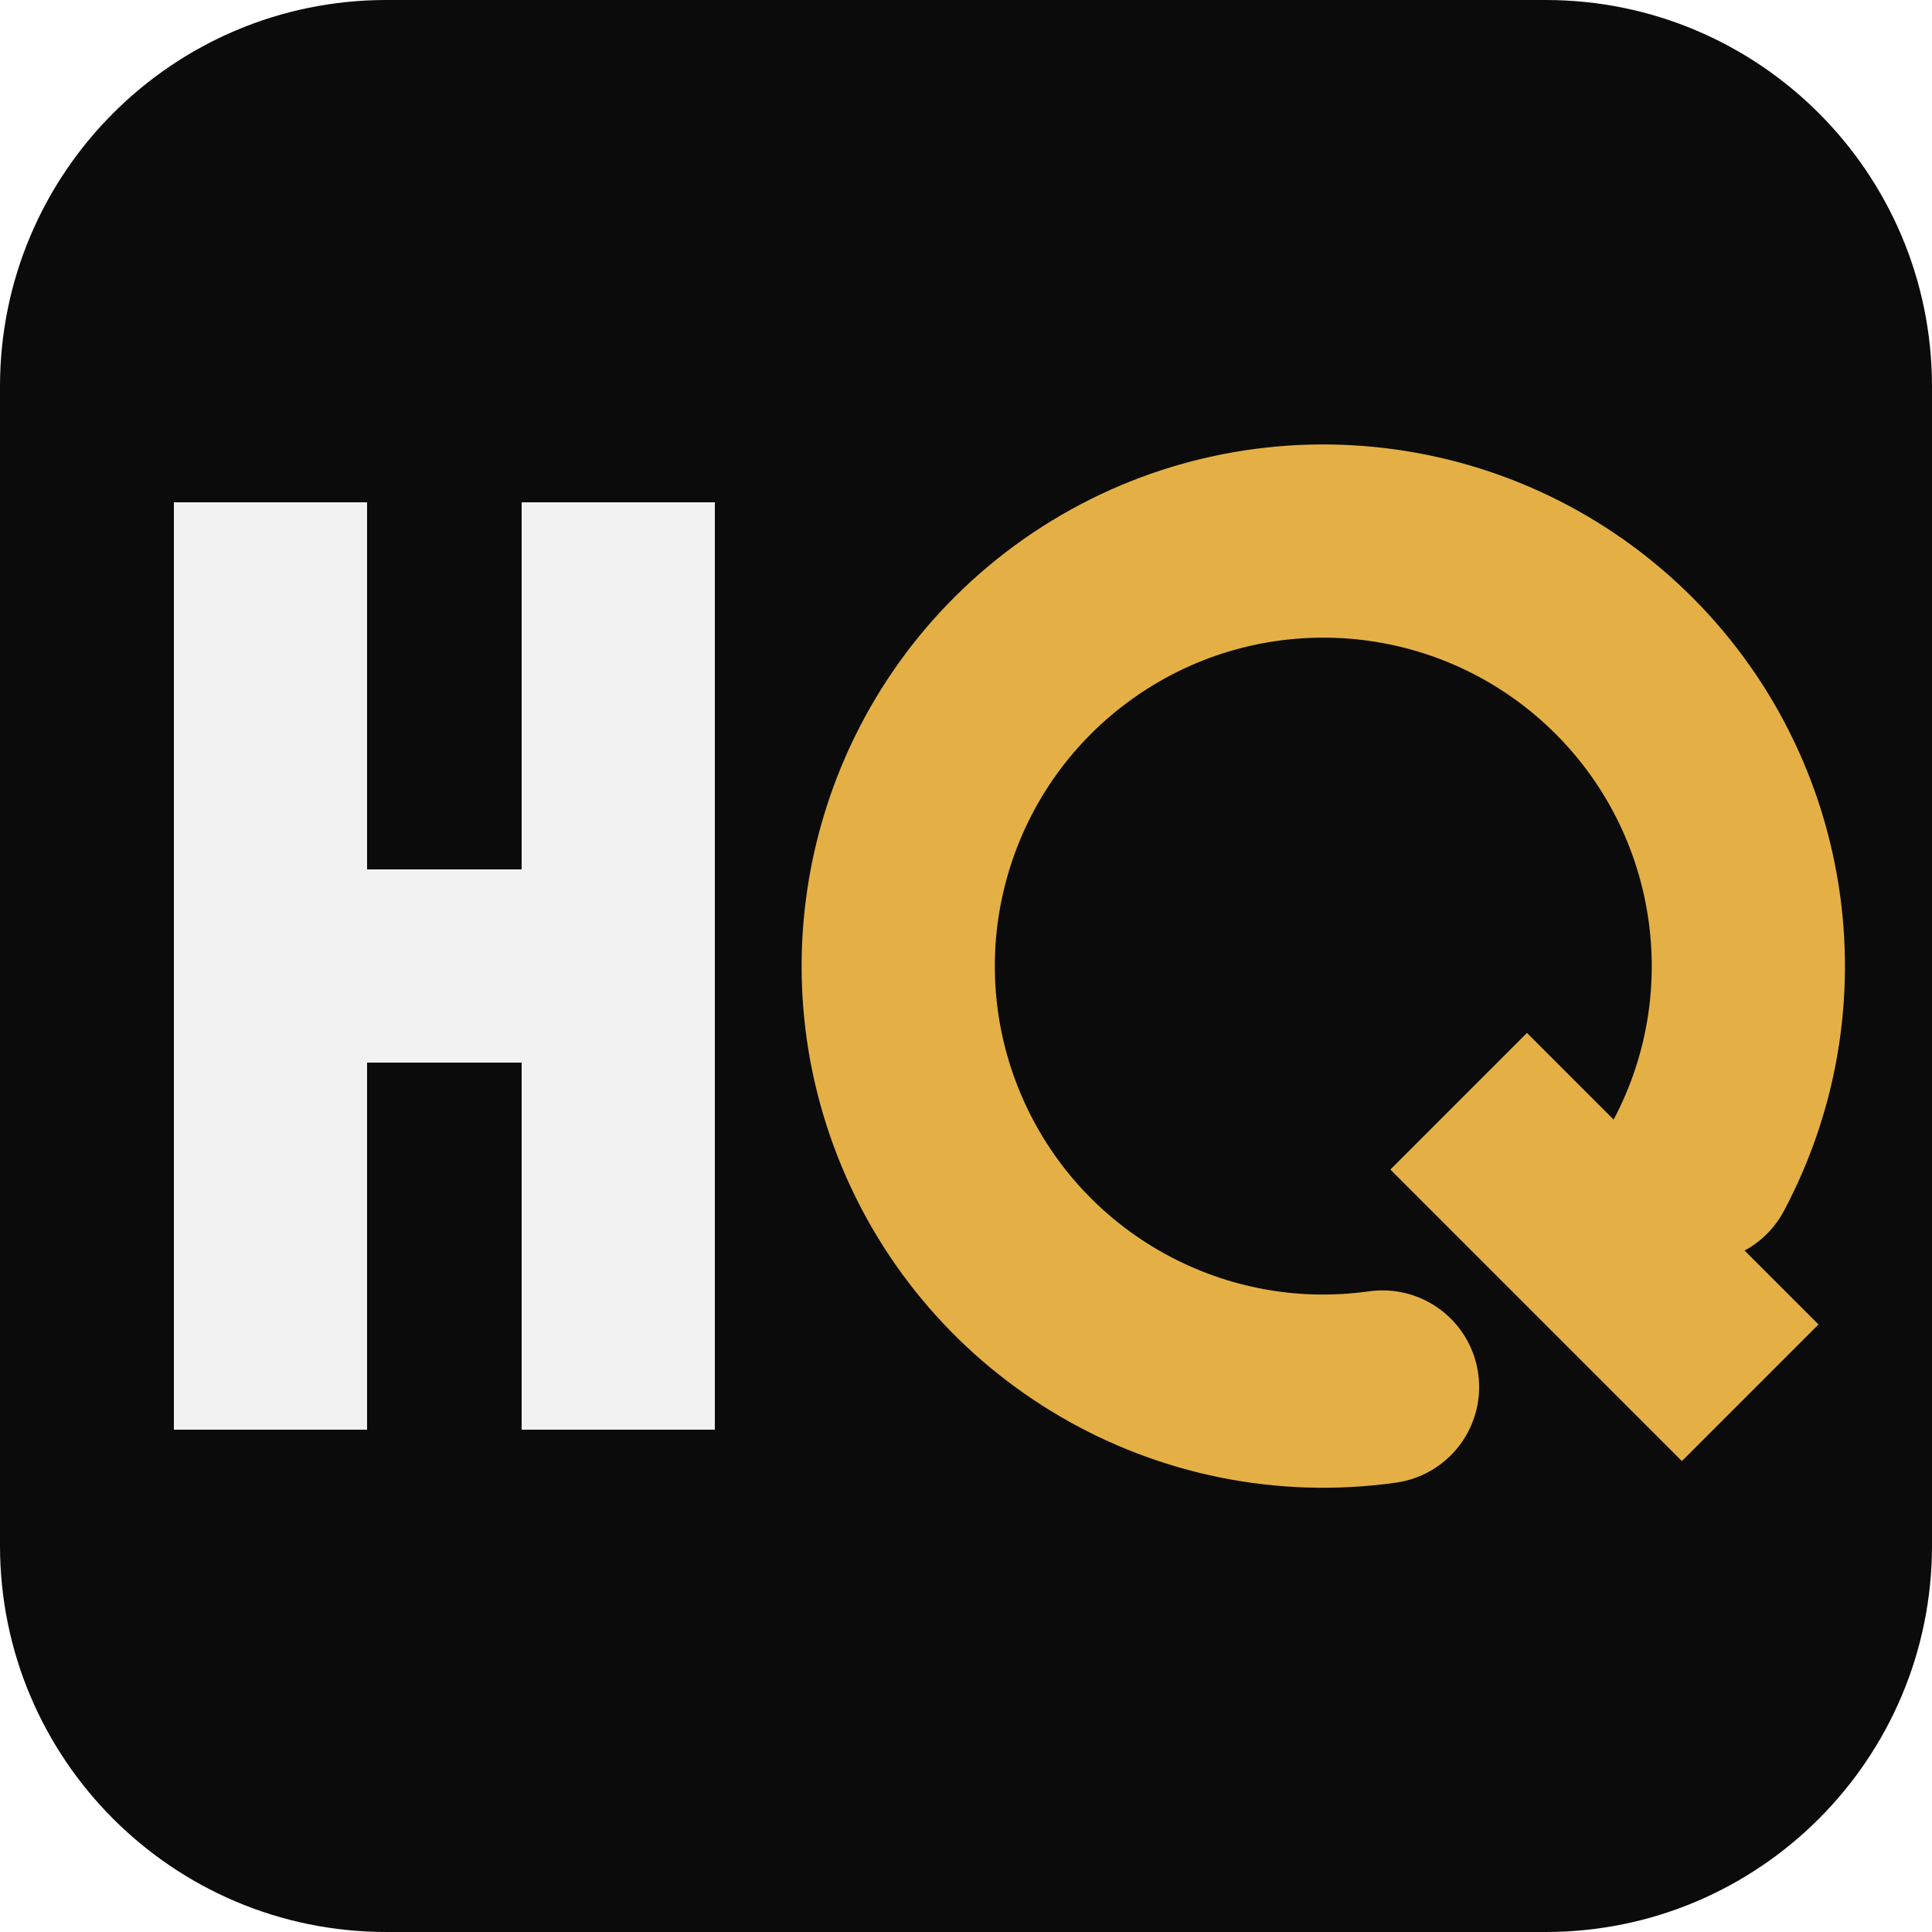
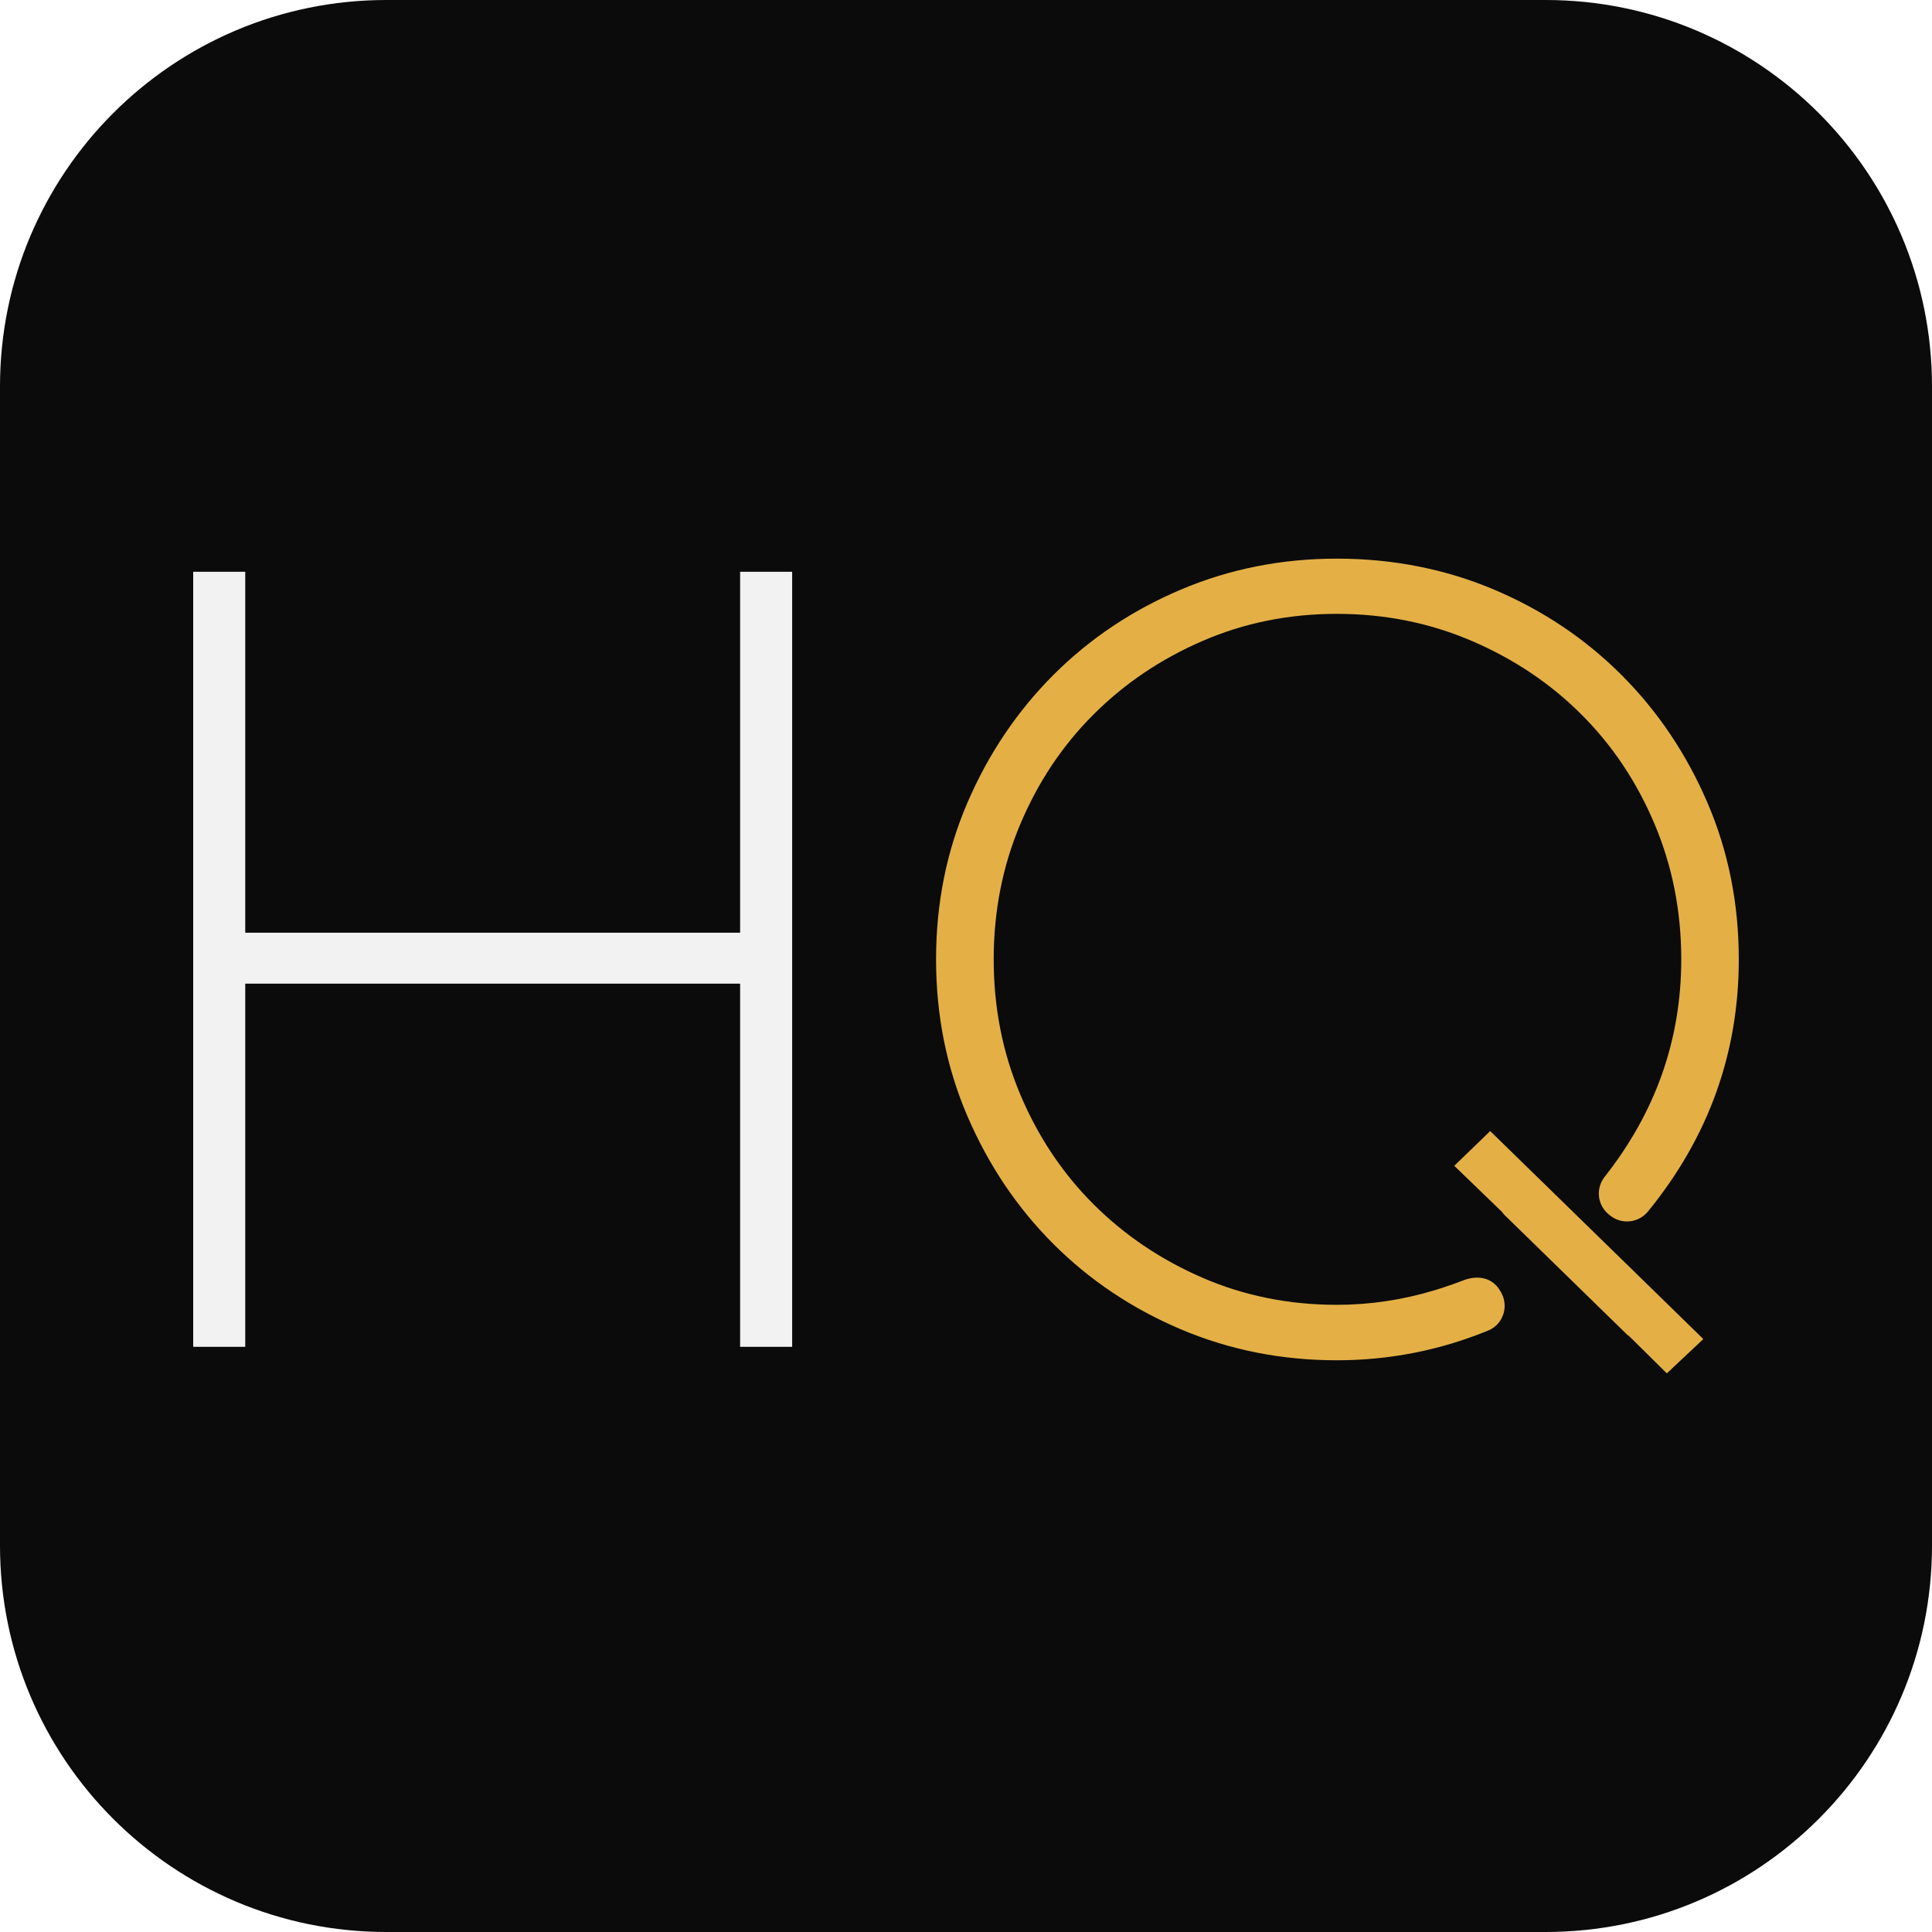
<svg xmlns="http://www.w3.org/2000/svg" viewBox="0 0 100 100">
  <rect width="100" height="100" rx="20" fill="#0B0B0B" />
-   <path d="M14.0 26V74M32.0 26V74M14.0 50H32.0" stroke="#F2F2F2" stroke-width="10" fill="none" />
-   <path d="M71.56 71.79A22 22 0 1 1 87.92 60.33" stroke="#E4B046" stroke-width="10" stroke-linecap="round" fill="none" />
-   <path d="M75.50 57.00L90.59 72.09" stroke="#E4B046" stroke-width="10" fill="none" />
+   <g transform="translate(10 28.915) scale(0.24533)">
+     <path d="M115.39 2.77V78.92H10.98V2.77H0V166.29H10.98V89.67H115.39V166.29H126.37V2.77H115.39Z" fill="#F2F2F2" />
+     <path d="M313.361 159.53L318.601 164.66L313.351 159.53H313.361Z" fill="#E4B046" />
+     <path d="M326.09 84.53C326.09 104.34 319.71 122.07 306.93 137.74C304.96 140.15 301.43 140.55 298.99 138.62L298.71 138.4C296.24 136.44 295.85 132.87 297.8 130.41C308.57 116.75 313.95 101.45 313.95 84.54C313.95 74.42 312.08 64.92 308.34 56.04C304.61 47.17 299.47 39.46 292.93 32.92C286.39 26.37 278.68 21.2 269.8 17.38C260.93 13.57 251.42 11.65 241.3 11.65C231.18 11.65 221.72 13.56 212.92 17.38C204.12 21.19 196.45 26.37 189.91 32.92C183.37 39.46 178.23 47.17 174.49 56.04C170.75 64.92 168.89 74.42 168.89 84.54C168.89 94.66 170.75 104.17 174.49 113.04C178.23 121.92 183.37 129.63 189.91 136.17C196.45 142.71 204.12 147.89 212.92 151.71C221.72 155.52 231.17 157.43 241.3 157.43C248.2 157.43 255.04 156.42 261.83 154.38C261.9 154.36 261.96 154.34 262.02 154.32C262.61 154.14 263.19 153.96 263.78 153.77L263.84 153.74C265.11 153.33 266.38 152.88 267.65 152.39C267.65 152.39 267.65 152.39 267.67 152.39C267.85 152.32 268.03 152.26 268.21 152.18C268.27 152.15 268.33 152.14 268.39 152.11C269.87 151.63 273.21 150.99 275.38 153.92C275.41 153.95 275.43 153.98 275.44 154.01L275.78 154.54C275.83 154.61 275.86 154.67 275.91 154.75C275.96 154.84 276.01 154.93 276.05 155.01C276.48 155.85 276.69 156.74 276.69 157.63C276.69 159.82 275.43 161.94 273.23 162.85C271.12 163.71 269 164.48 266.86 165.17C258.62 167.8 250.1 169.13 241.3 169.13C229.62 169.13 218.64 166.95 208.36 162.59C198.08 158.23 189.13 152.23 181.49 144.6C173.86 136.97 167.83 128.01 163.39 117.73C158.96 107.45 156.73 96.4 156.73 84.56C156.73 72.72 158.95 61.67 163.39 51.39C167.83 41.11 173.87 32.17 181.49 24.53C189.12 16.9 198.08 10.9 208.36 6.54C218.64 2.18 229.62 0 241.3 0C252.98 0 264.19 2.18 274.47 6.54C284.75 10.9 293.7 16.9 301.33 24.53C308.96 32.16 315 41.11 319.43 51.39C323.87 61.67 326.09 72.73 326.09 84.56V84.53Z" fill="#E4B046" />
+     <path d="M318.611 164.66L318.581 164.68L310.911 171.89L302.821 163.9H302.711L291.371 152.83L282.981 144.64L276.531 138.35L276.101 137.8L266.061 128.1L273.641 120.77L299.461 145.96L313.361 159.53L318.611 164.66Z" fill="#E4B046" />
+     <path d="M318.64 164.68H318.58L318.61 164.66L318.64 164.68Z" fill="#E4B046" />
+   </g>
</svg>
